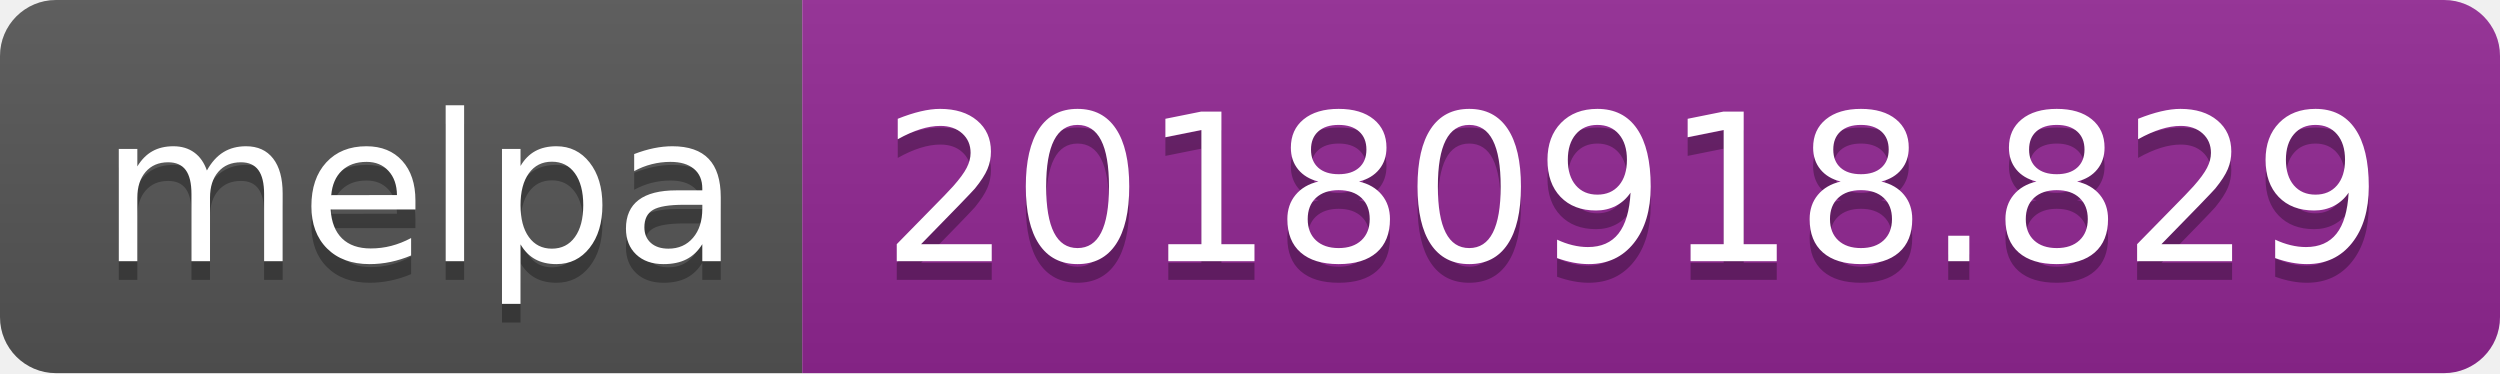
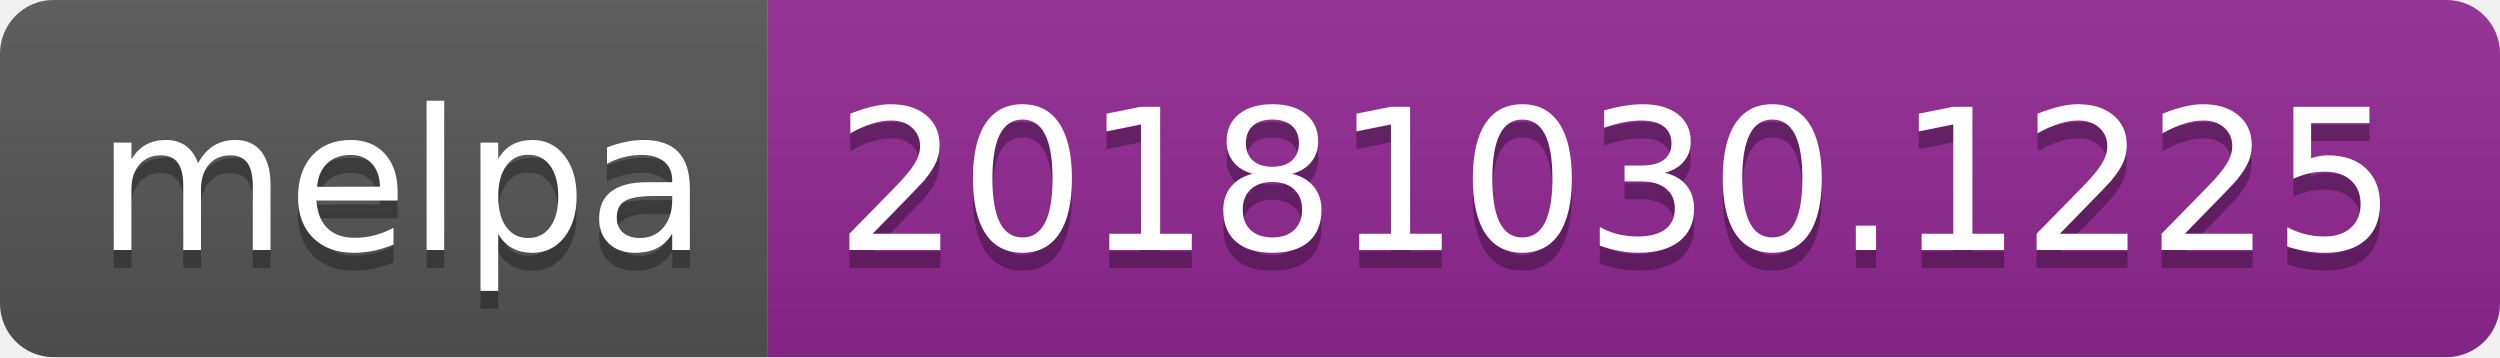
- <svg xmlns="http://www.w3.org/2000/svg" width="134" height="20">
+ <svg xmlns="http://www.w3.org/2000/svg" width="140" height="20">
  <linearGradient id="b" x2="0" y2="100%">
    <stop offset="0" stop-color="#bbb" stop-opacity=".1" />
    <stop offset="1" stop-opacity=".1" />
  </linearGradient>
  <clipPath id="a">
-     <rect width="134" height="20" rx="3" fill="#fff" />
+     <rect width="140" height="20" rx="3" fill="#fff" />
  </clipPath>
  <g clip-path="url(#a)">
    <path fill="#555" d="M0 0h43v20H0z" />
-     <path fill="#922793" d="M43 0h91v20H43z" />
-     <path fill="url(#b)" d="M0 0h134v20H0z" />
+     <path fill="#922793" d="M43 0h97v20H43z" />
+     <path fill="url(#b)" d="M0 0h140v20H0z" />
  </g>
  <g fill="#fff" text-anchor="middle" font-family="DejaVu Sans,Verdana,Geneva,sans-serif" font-size="110">
    <text x="225" y="150" fill="#010101" fill-opacity=".3" transform="scale(.1)" textLength="330">melpa</text>
    <text x="225" y="140" transform="scale(.1)" textLength="330">melpa</text>
-     <text x="875" y="150" fill="#010101" fill-opacity=".3" transform="scale(.1)" textLength="810">20180918.829</text>
-     <text x="875" y="140" transform="scale(.1)" textLength="810">20180918.829</text>
+     <text x="905" y="150" fill="#010101" fill-opacity=".3" transform="scale(.1)" textLength="870">20181030.1225</text>
+     <text x="905" y="140" transform="scale(.1)" textLength="870">20181030.1225</text>
  </g>
</svg>
